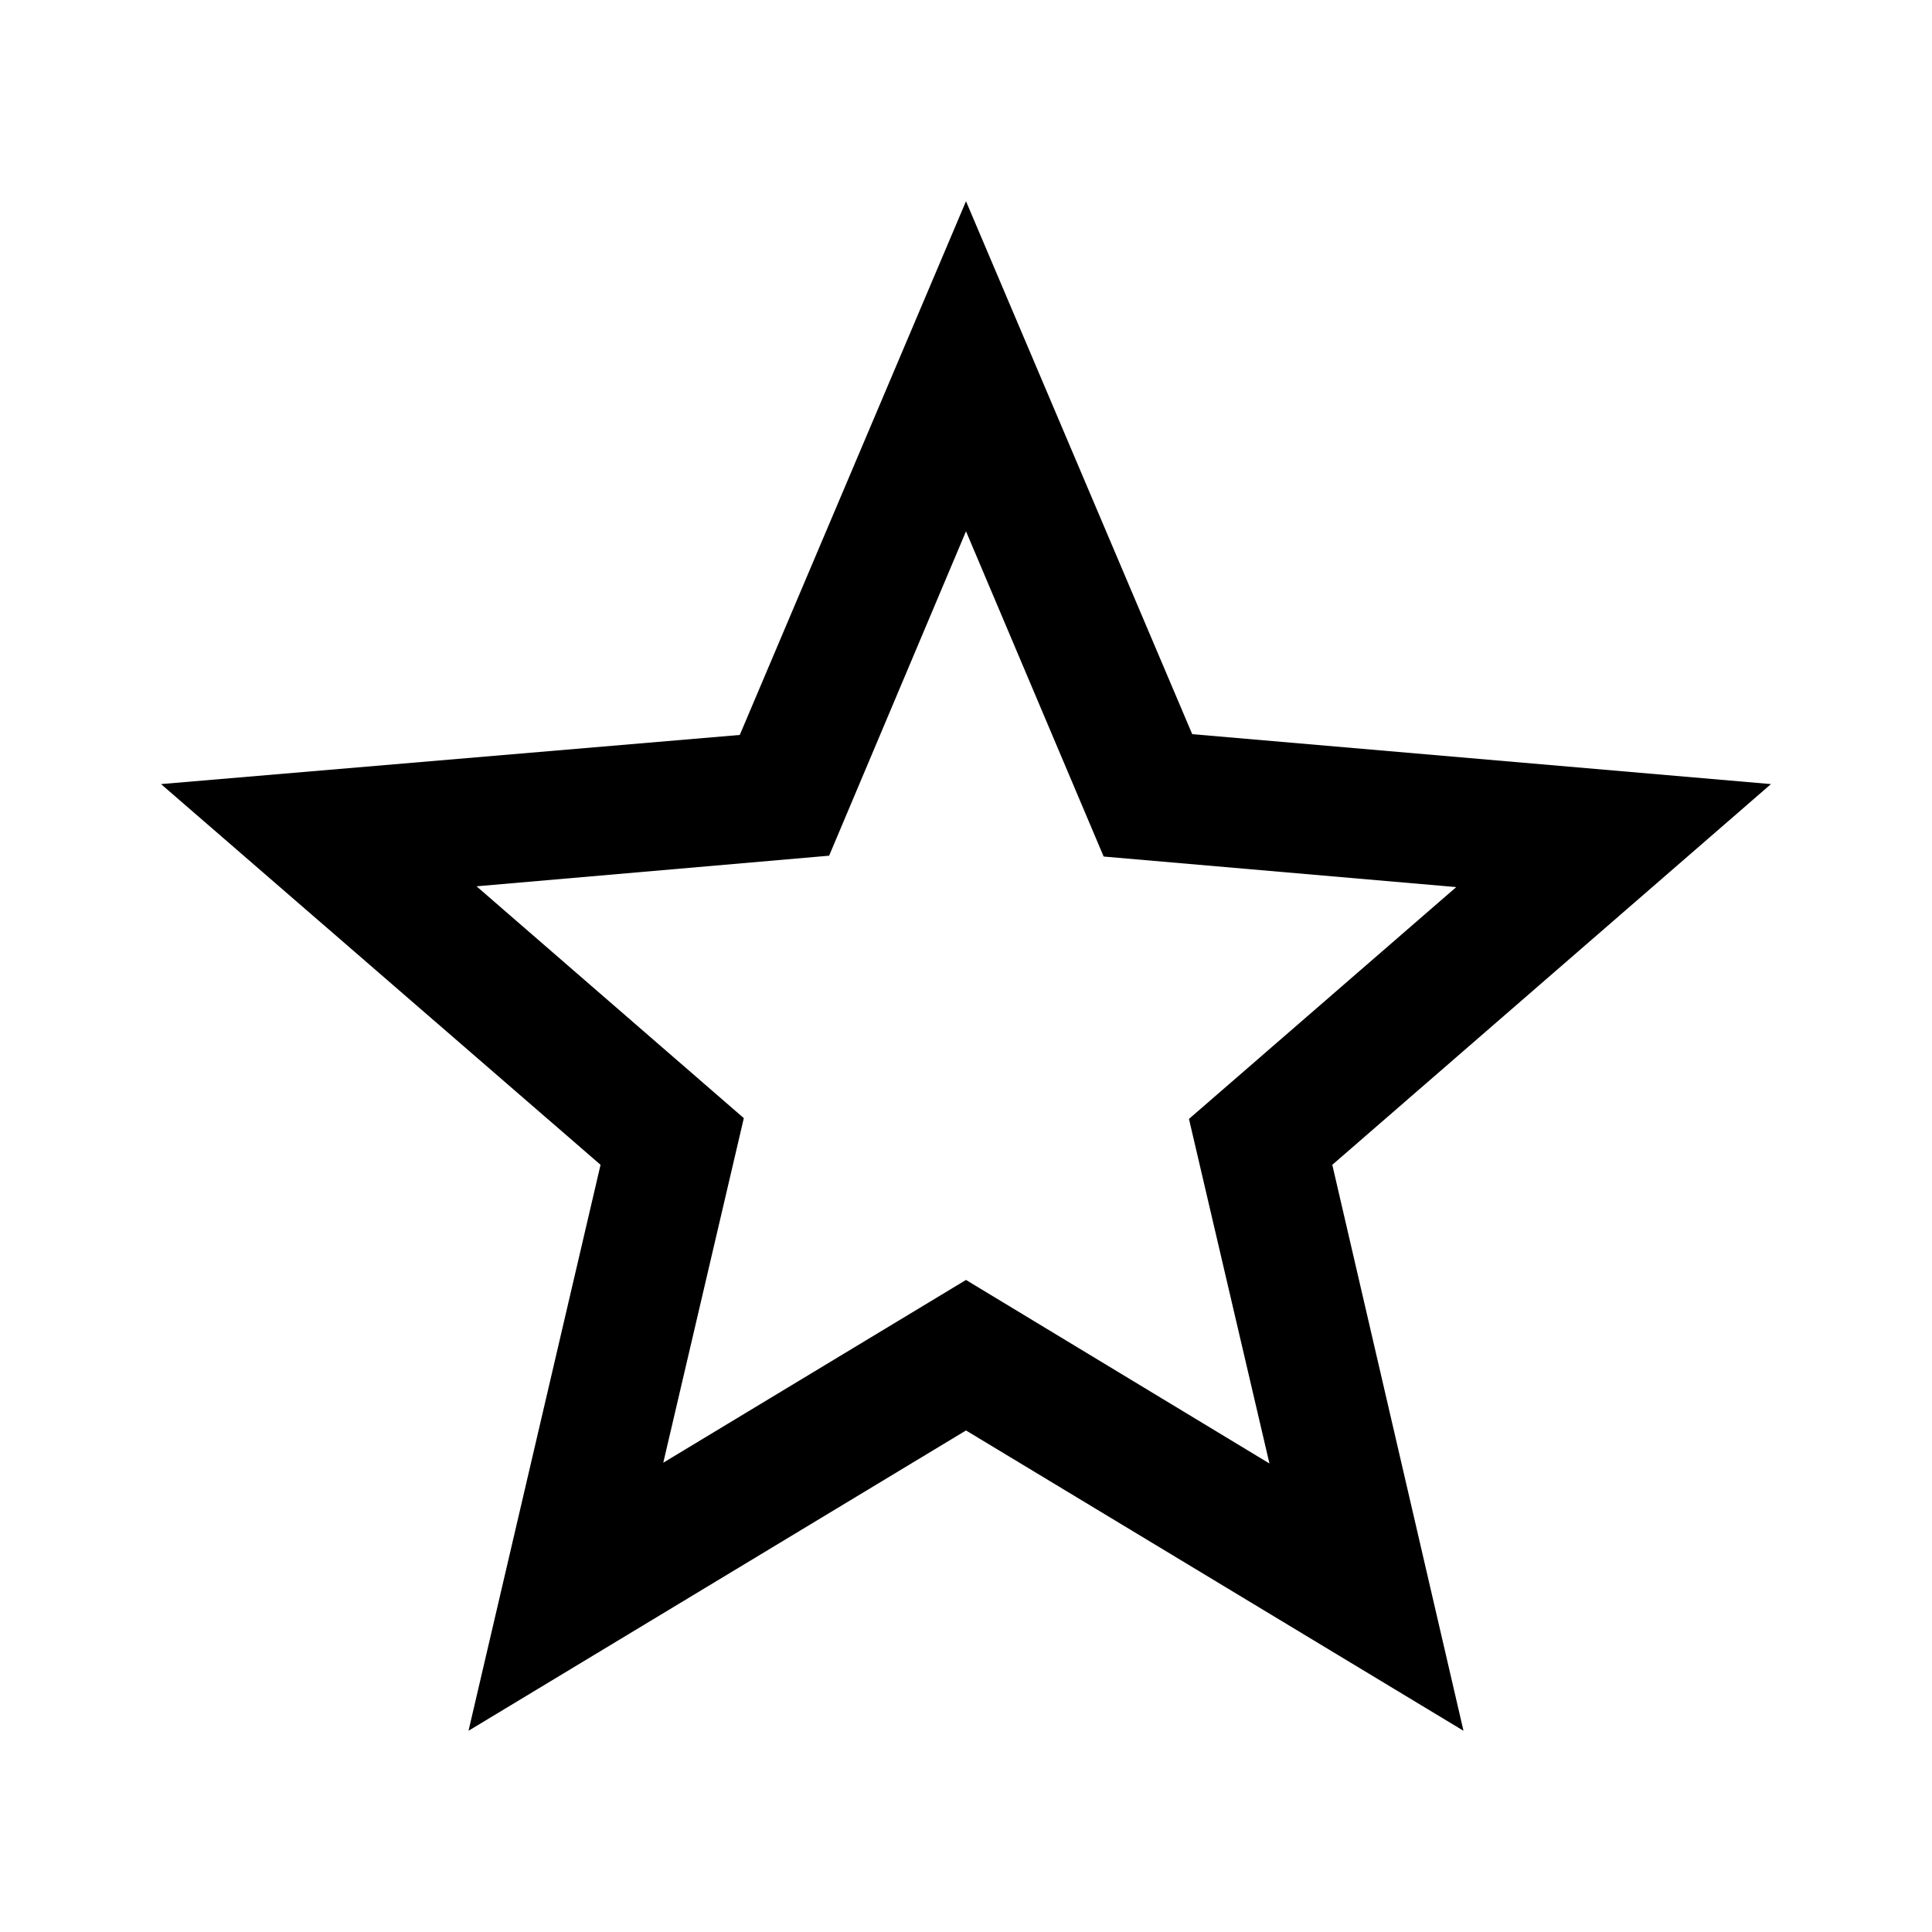
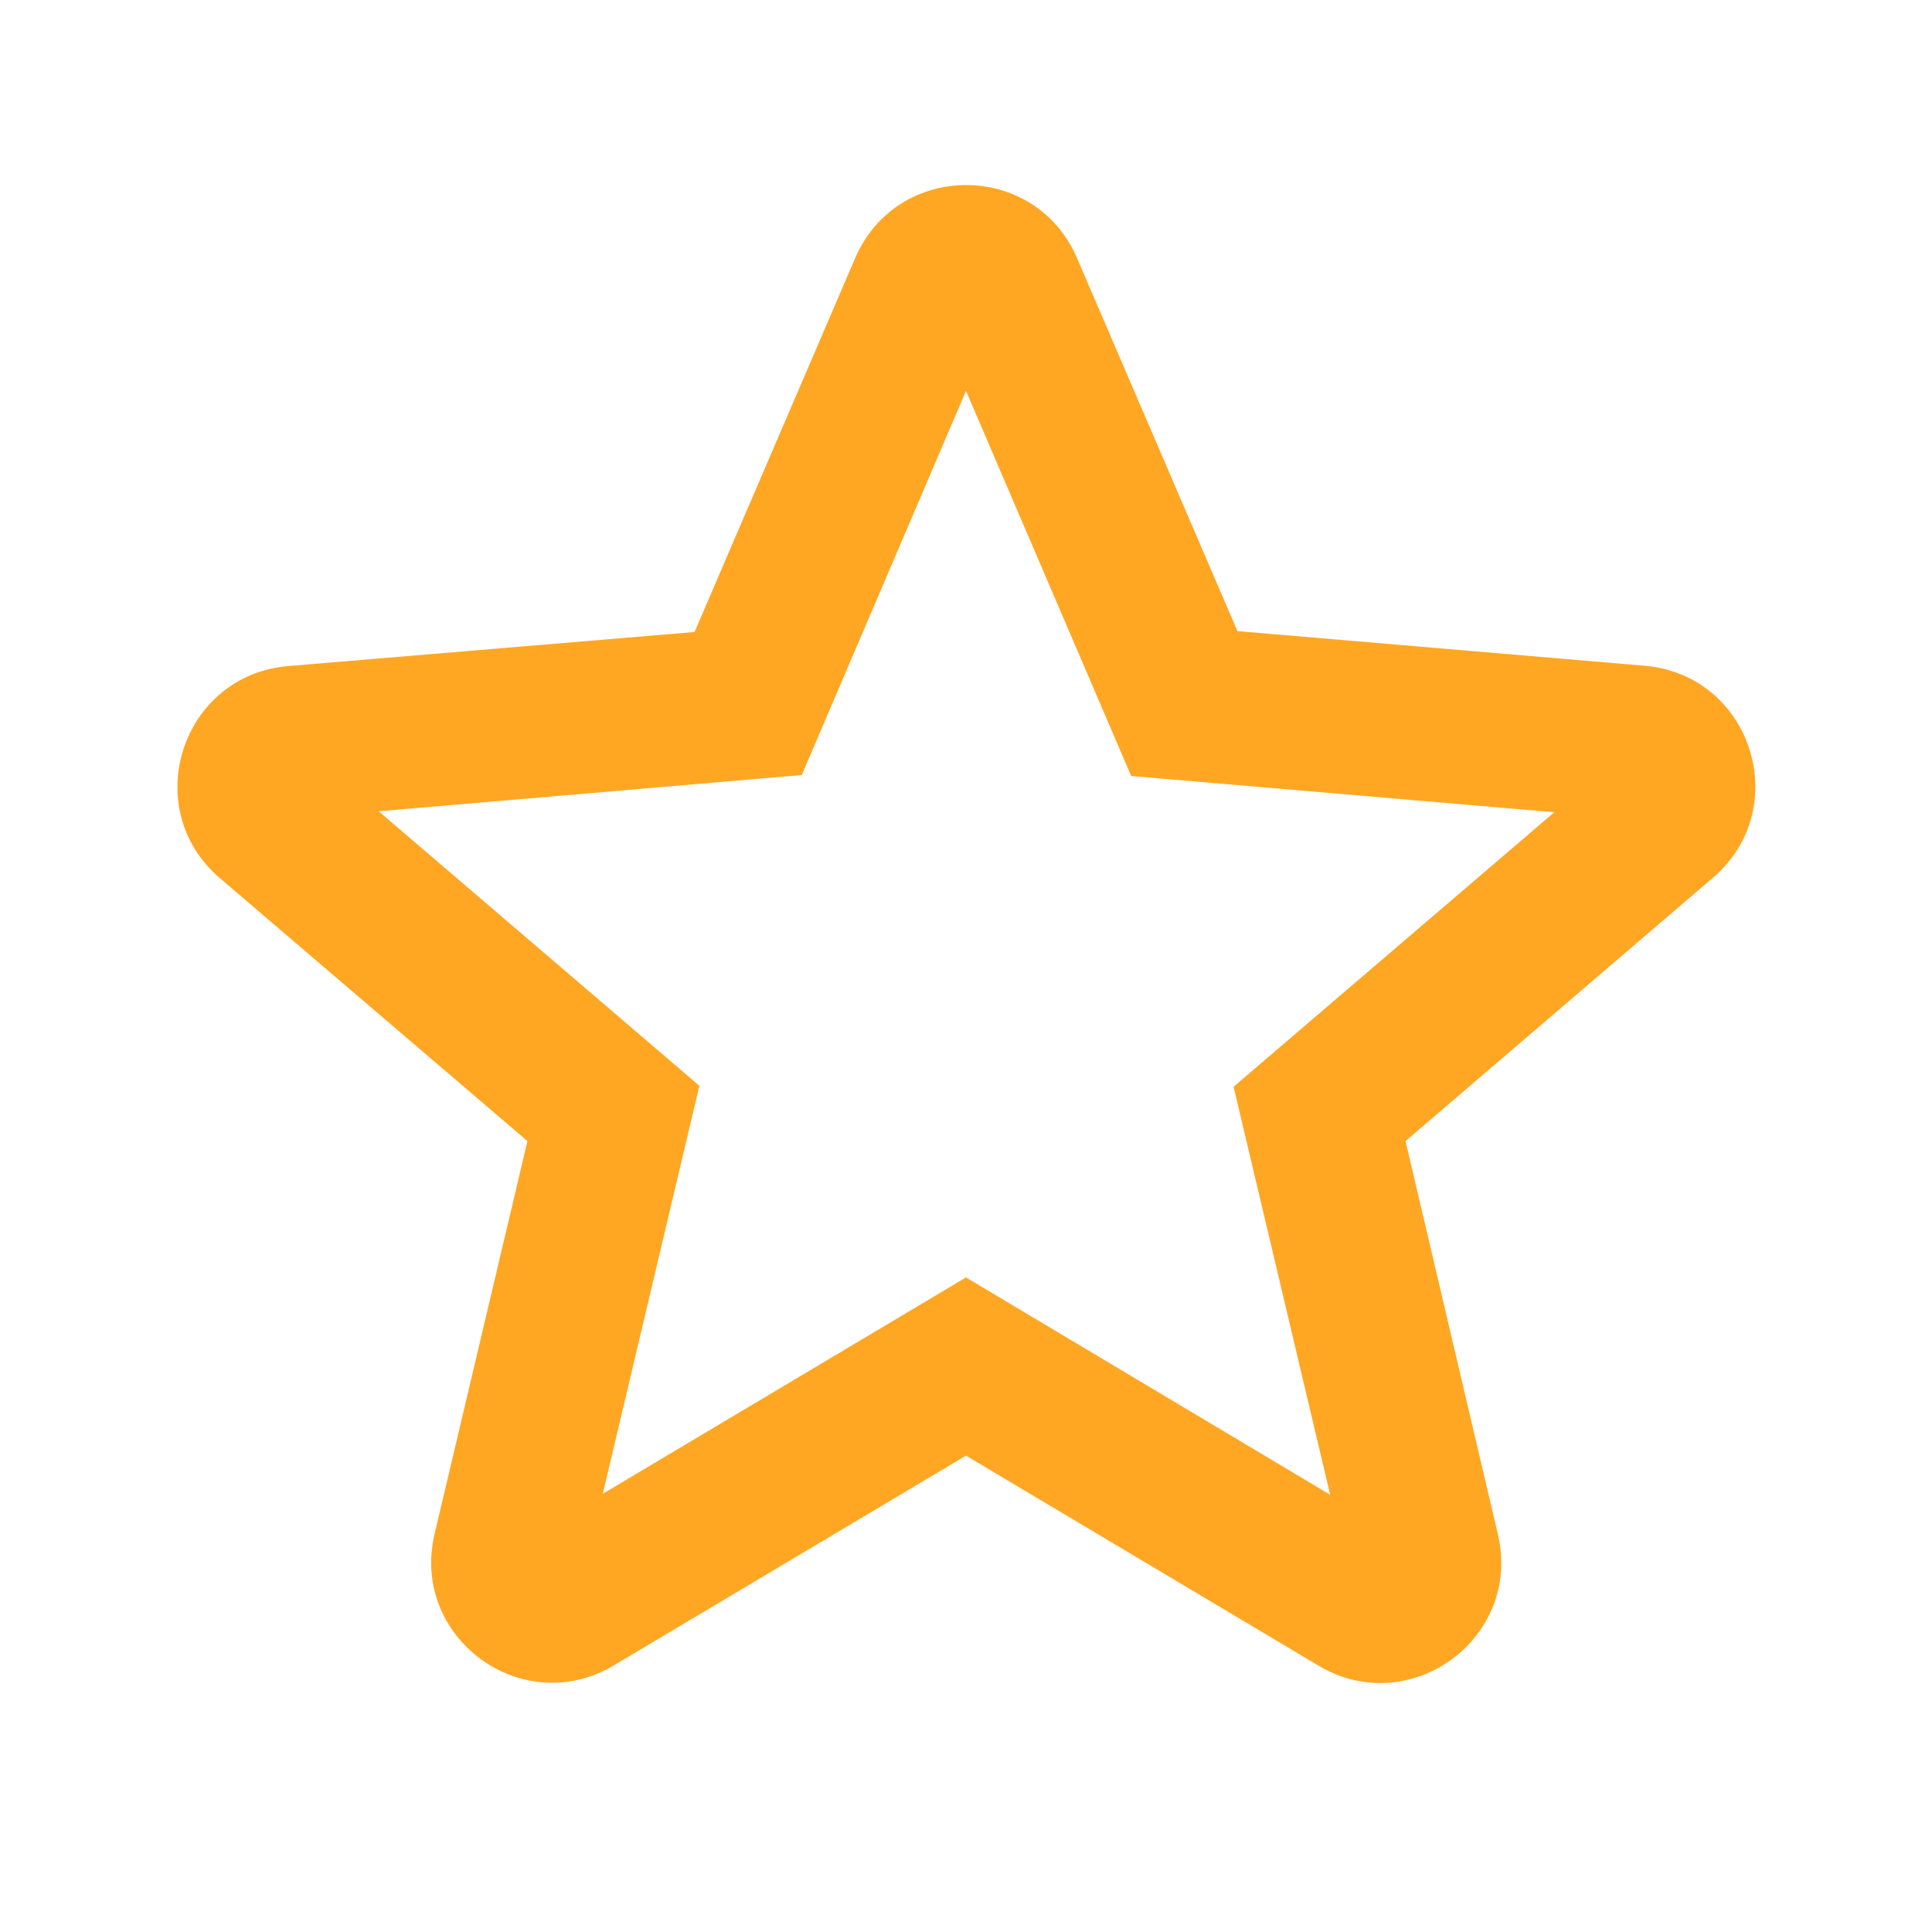
<svg xmlns="http://www.w3.org/2000/svg" width="32" height="32" viewBox="0 0 32 32" fill="none">
  <g id="Property 1=star_border">
-     <path id="icon" d="M29.333 12.987L19.747 12.16L16 3.333L12.253 12.173L2.667 12.987L9.947 19.293L7.76 28.667L16 23.693L24.24 28.667L22.067 19.293L29.333 12.987ZM16 21.2L10.986 24.227L12.32 18.52L7.893 14.68L13.733 14.173L16 8.8L18.28 14.187L24.12 14.693L19.693 18.533L21.026 24.24L16 21.2Z" fill="black" />
+     <path id="icon" d="M28.372 14.538C29.72 13.384 29.009 11.177 27.241 11.027L20.496 10.453L17.839 4.275C17.145 2.661 14.857 2.662 14.164 4.276L11.504 10.468L4.775 11.032C3.004 11.18 2.292 13.391 3.642 14.545L8.736 18.9L7.198 25.406C6.792 27.125 8.65 28.488 10.168 27.584L16 24.11L21.84 27.589C23.356 28.492 25.214 27.131 24.81 25.413L23.28 18.9L28.372 14.538ZM16 21.158L9.984 24.742L11.584 17.984L6.272 13.437L13.28 12.837L16 6.474L18.736 12.853L25.744 13.453L20.432 18L22.032 24.758L16 21.158Z" fill="#FFA723" />
  </g>
</svg>
